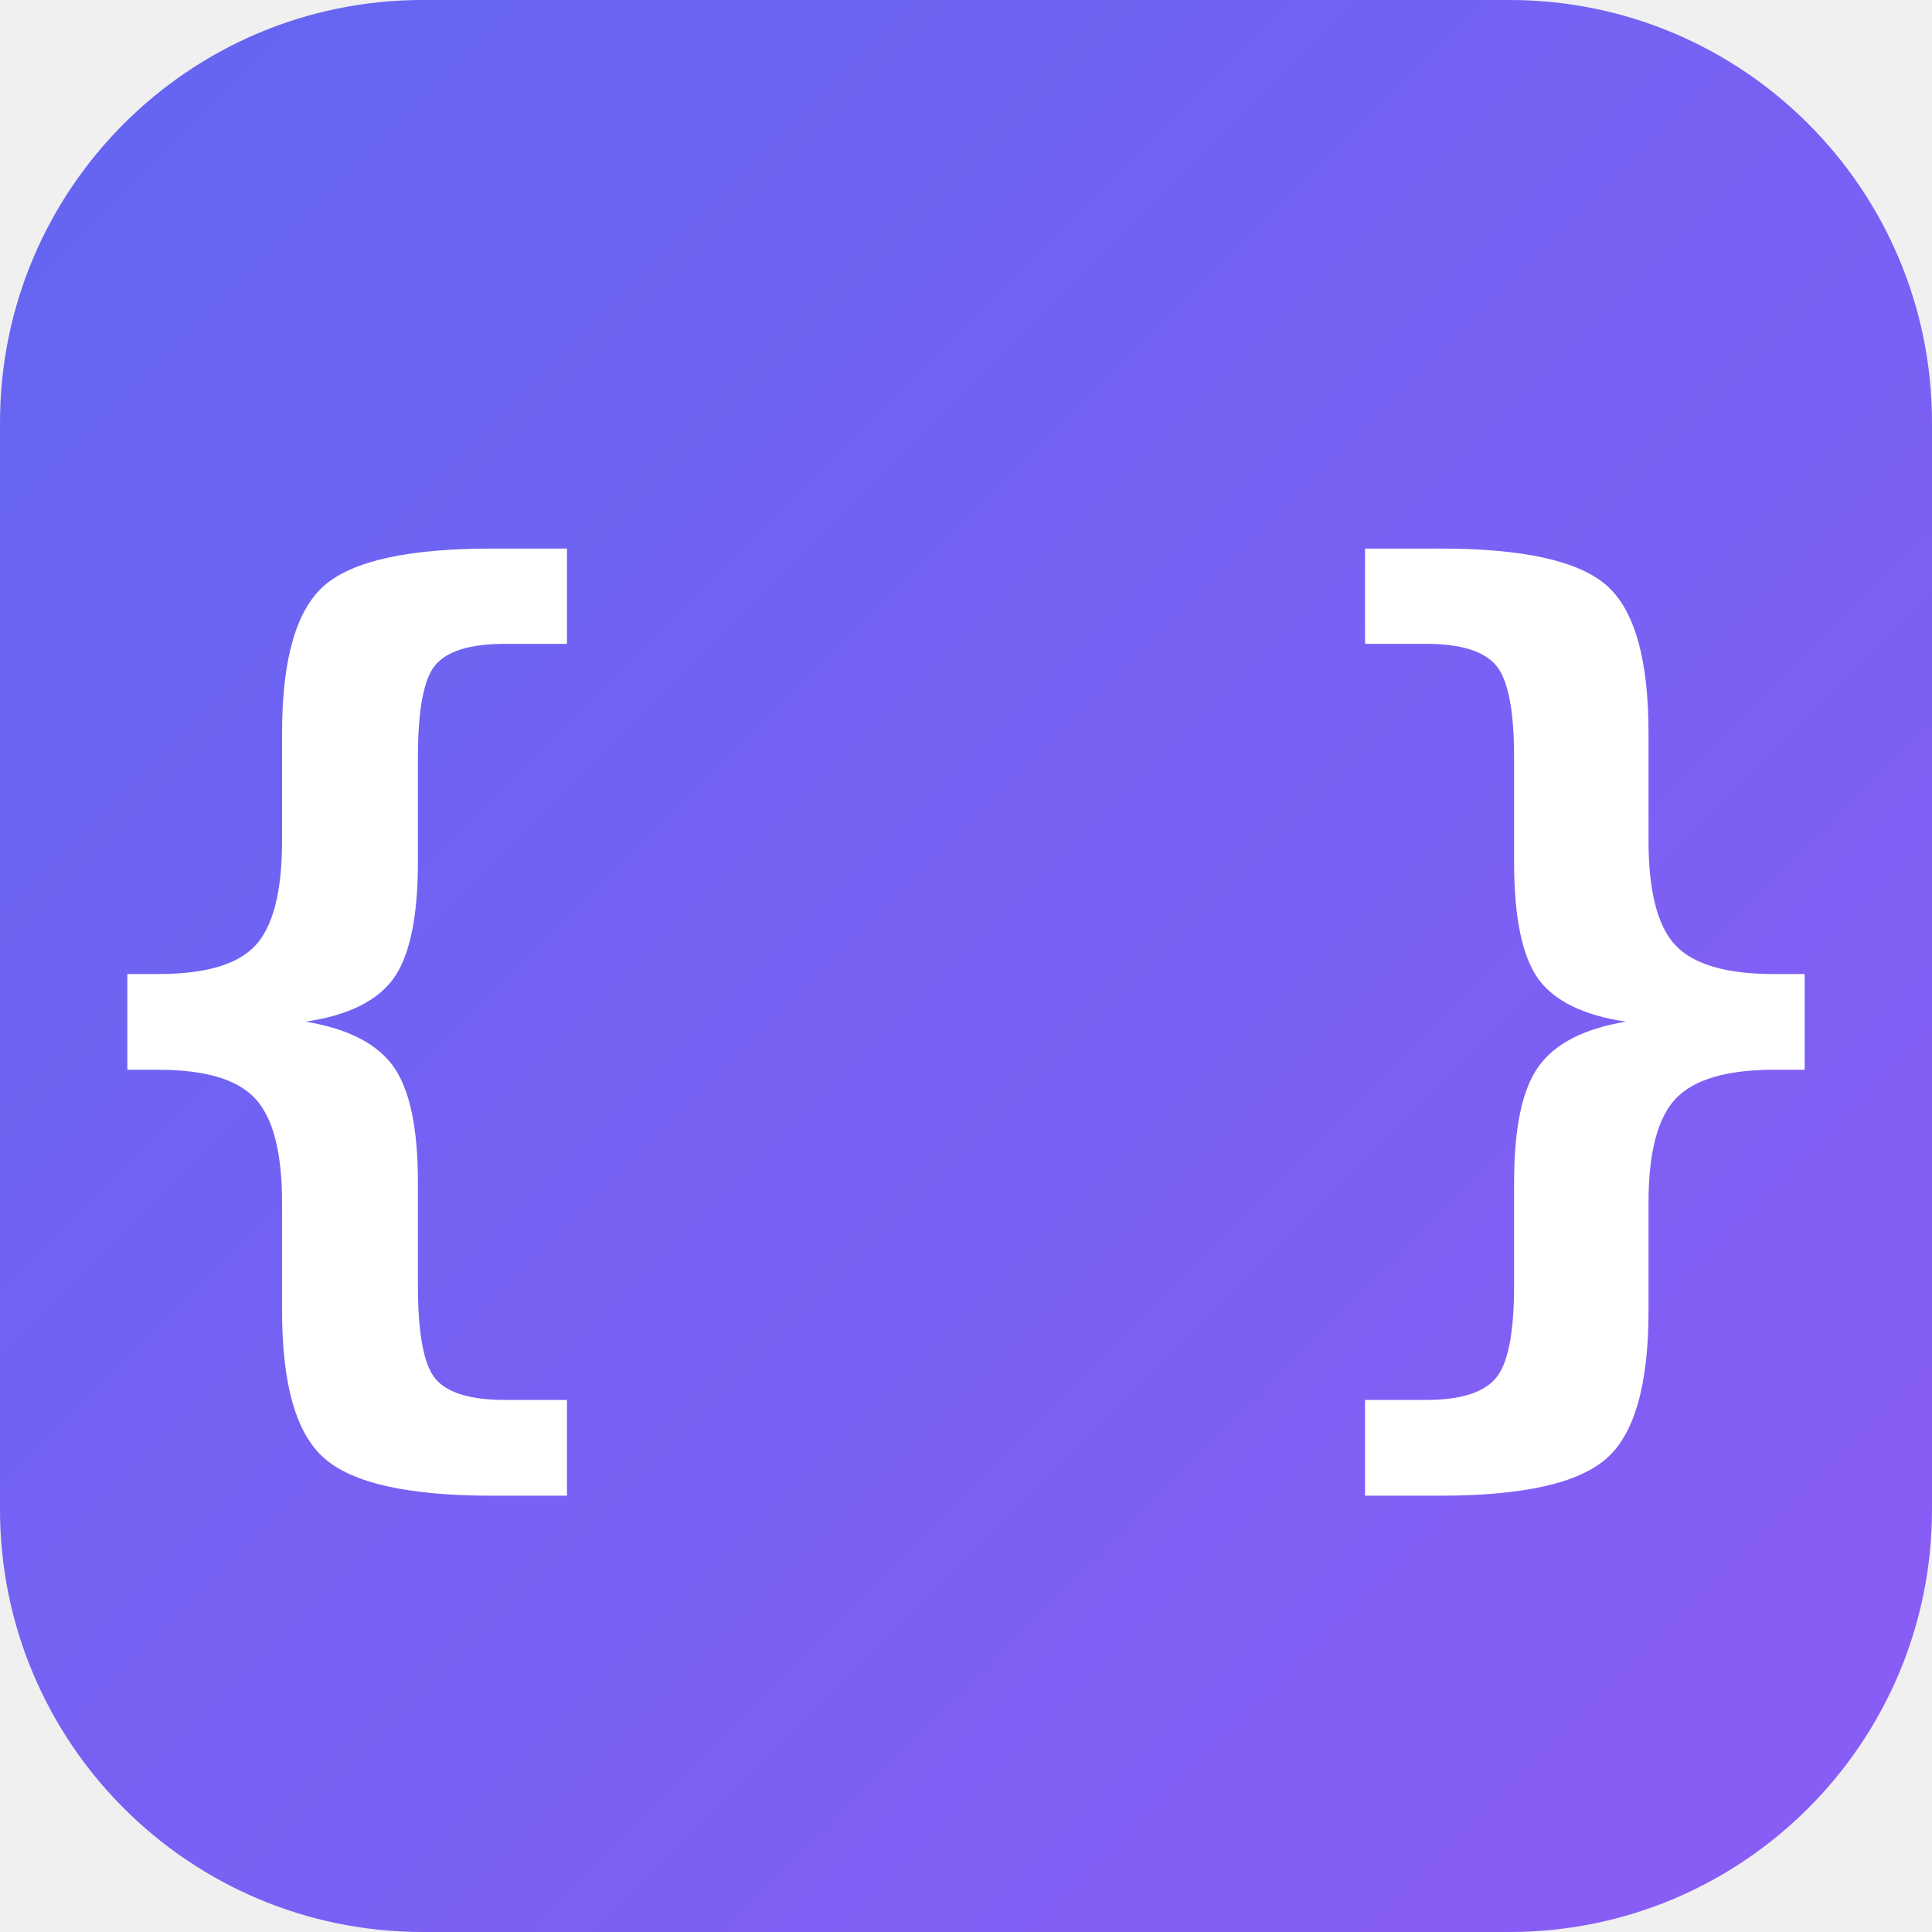
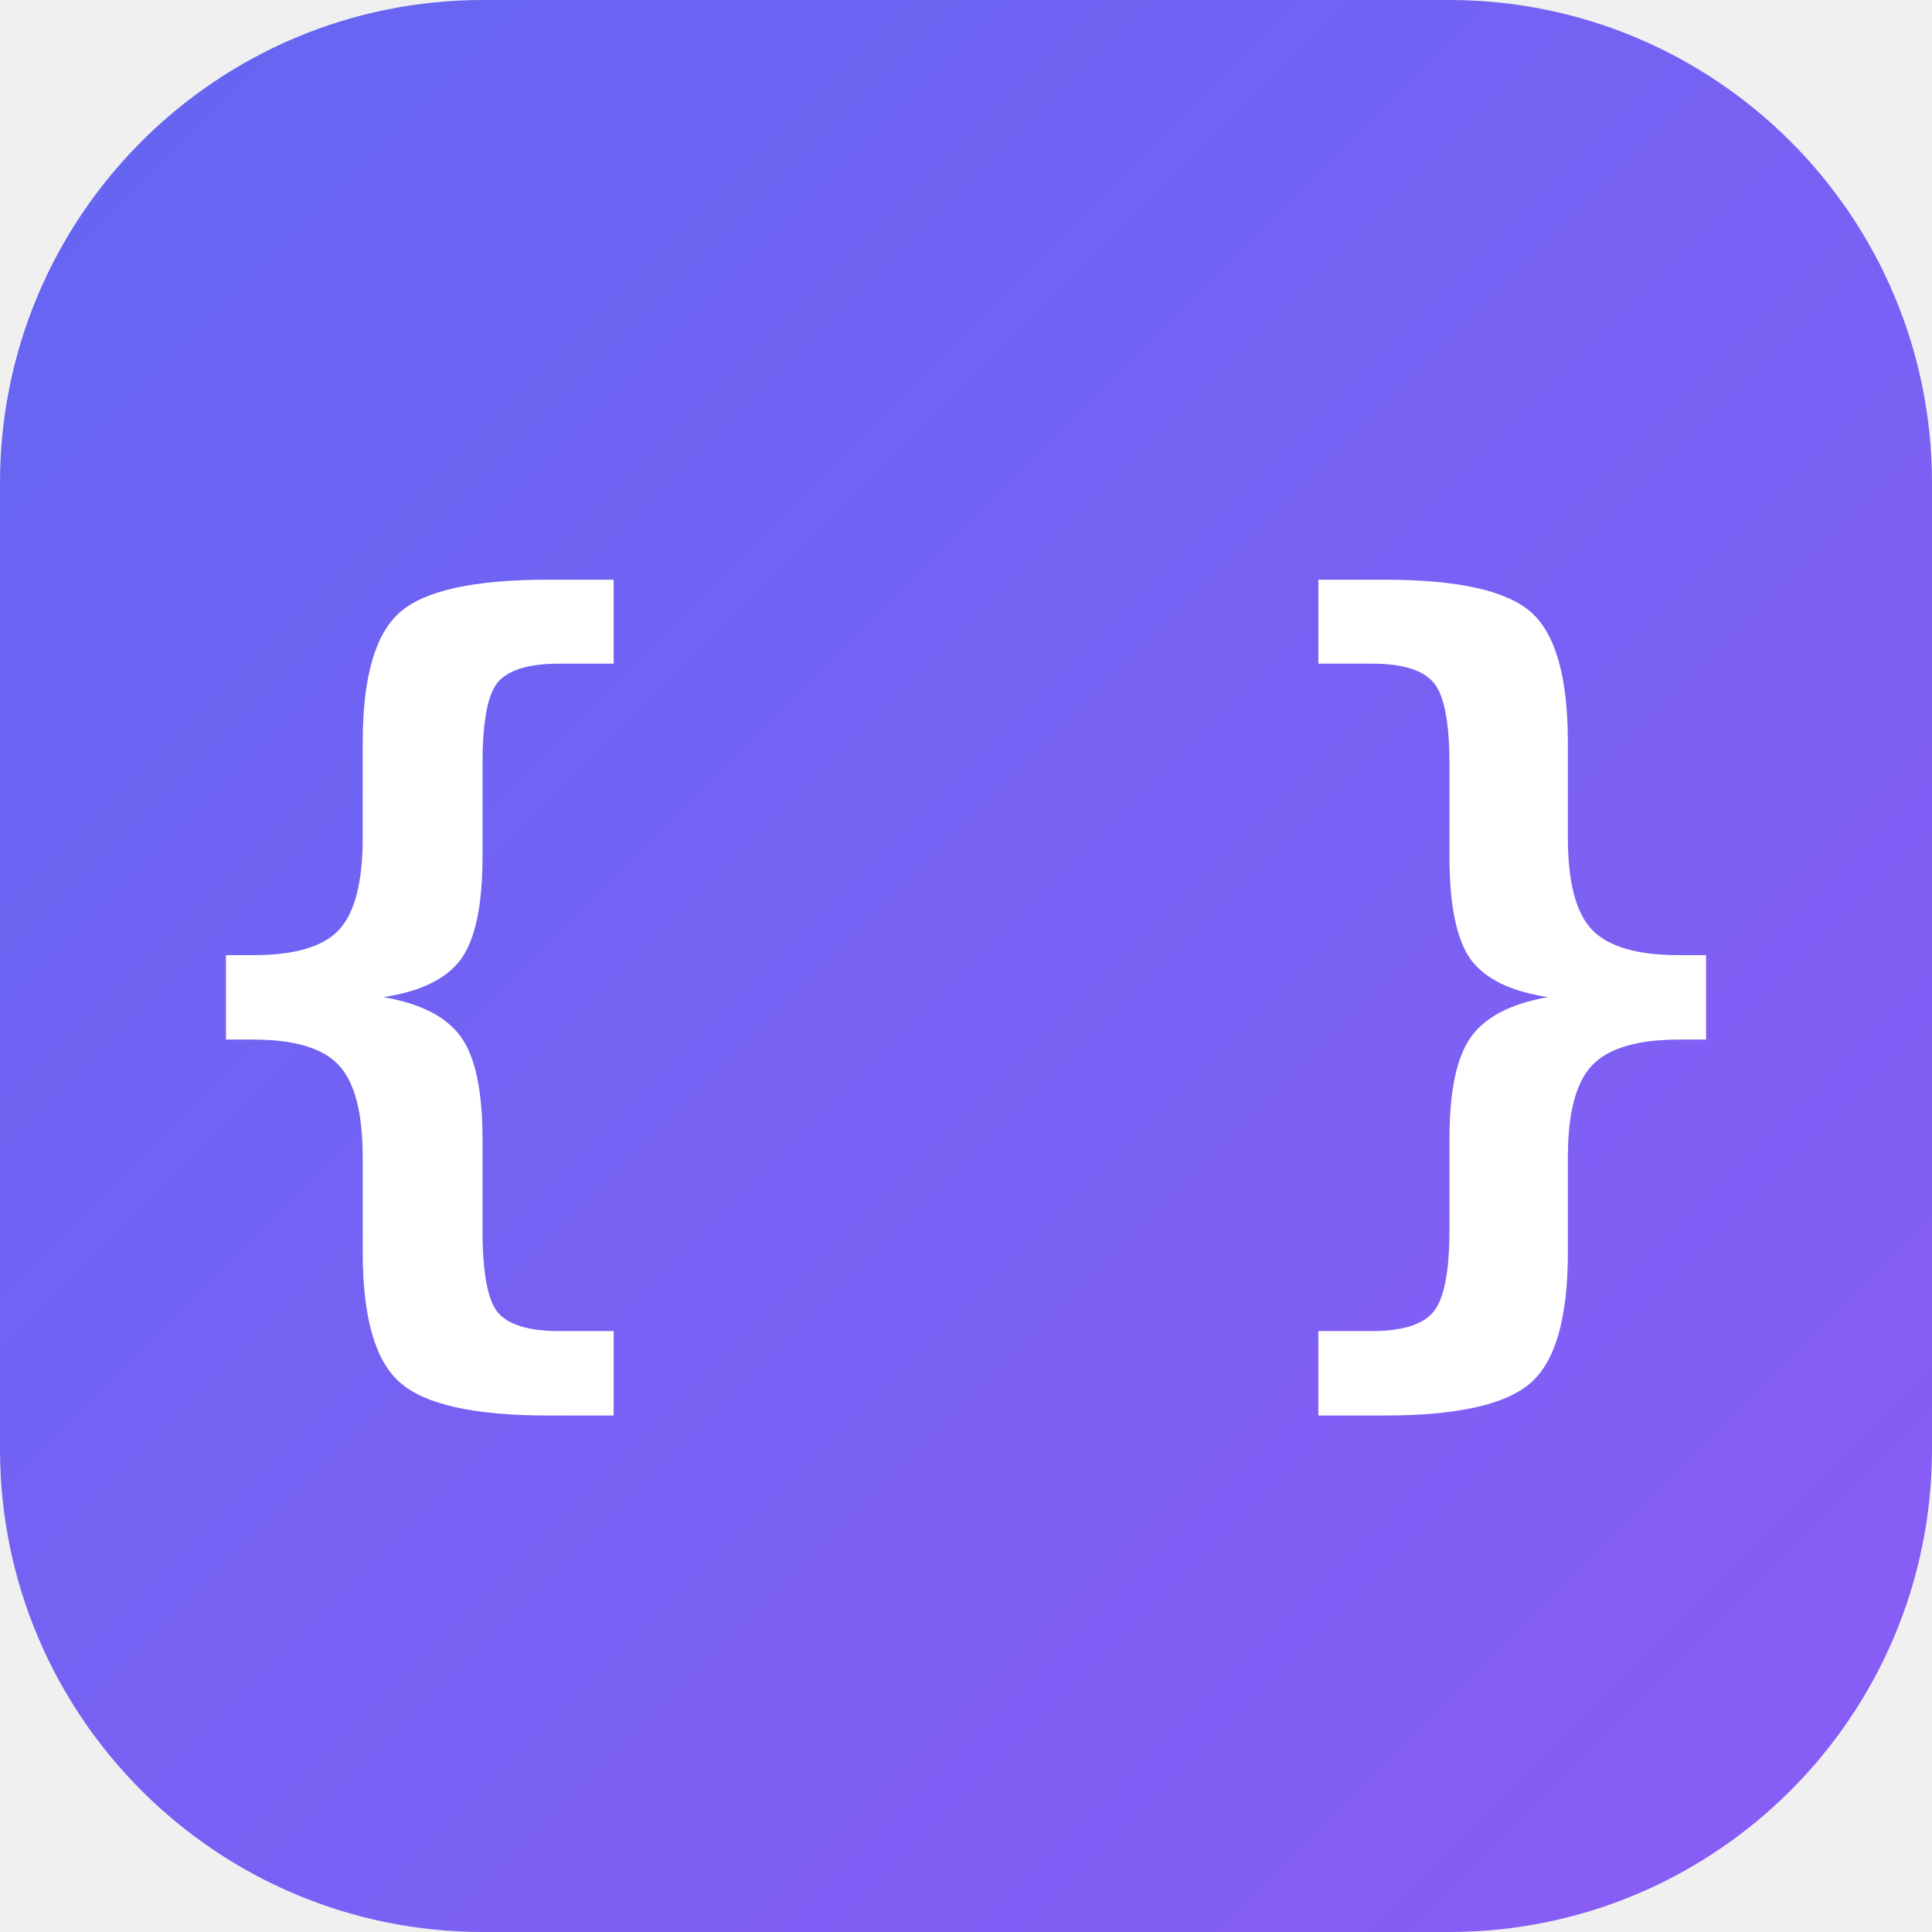
<svg xmlns="http://www.w3.org/2000/svg" viewBox="0 0 64 64">
  <defs>
    <linearGradient id="g" x1="0" y1="0" x2="1" y2="1">
-       <stop offset="0%" stop-color="#6366f1" />
-       <stop offset="100%" stop-color="#8b5cf6" />
+       <stop offset="0" stop-color="#6366f1" />
+       <stop offset="1" stop-color="#8b5cf6" />
    </linearGradient>
  </defs>
-   <rect width="64" height="64" rx="14" fill="url(#g)" />
-   <text x="32" y="44" font-family="ui-monospace, 'Cascadia Code', 'Fira Code', monospace" font-size="34" font-weight="700" fill="#ffffff" text-anchor="middle">{ }</text>
+   <rect width="64" height="64" rx="16" fill="url(#g)" />
+   <text x="32" y="42" font-family="ui-monospace,Menlo,Consolas,monospace" font-size="30" font-weight="700" fill="#ffffff" text-anchor="middle">{ }</text>
</svg>
